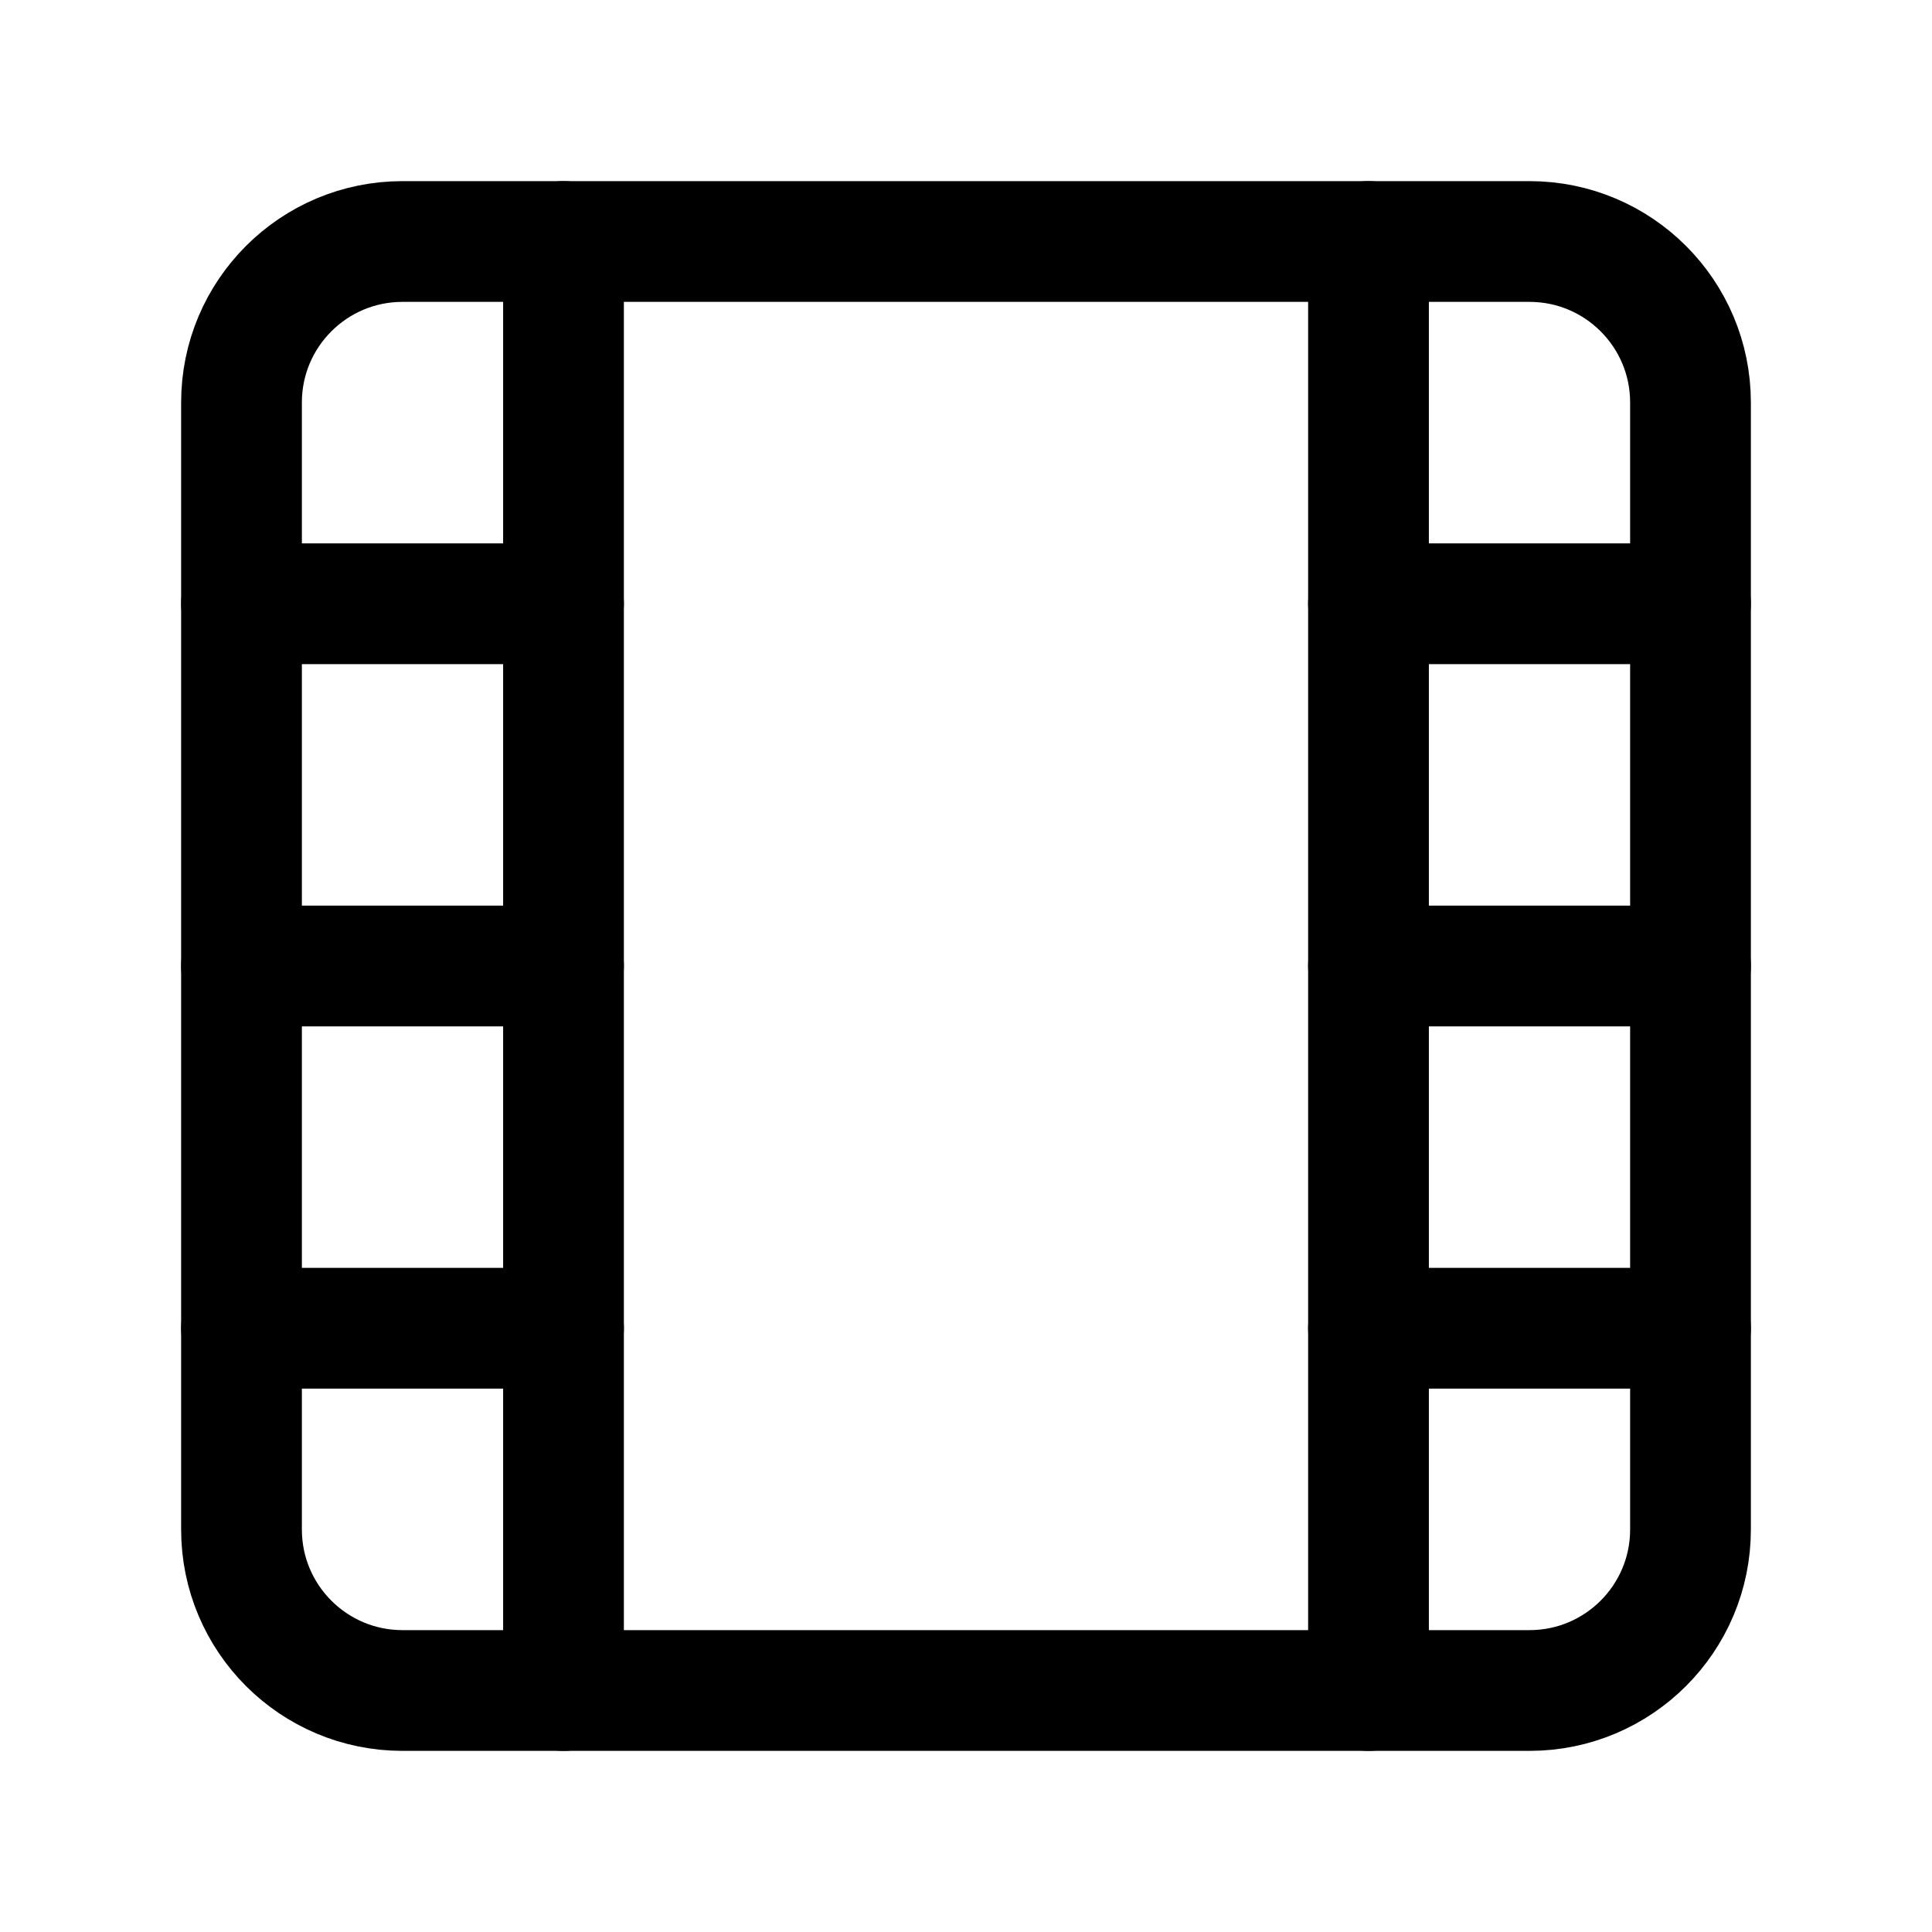
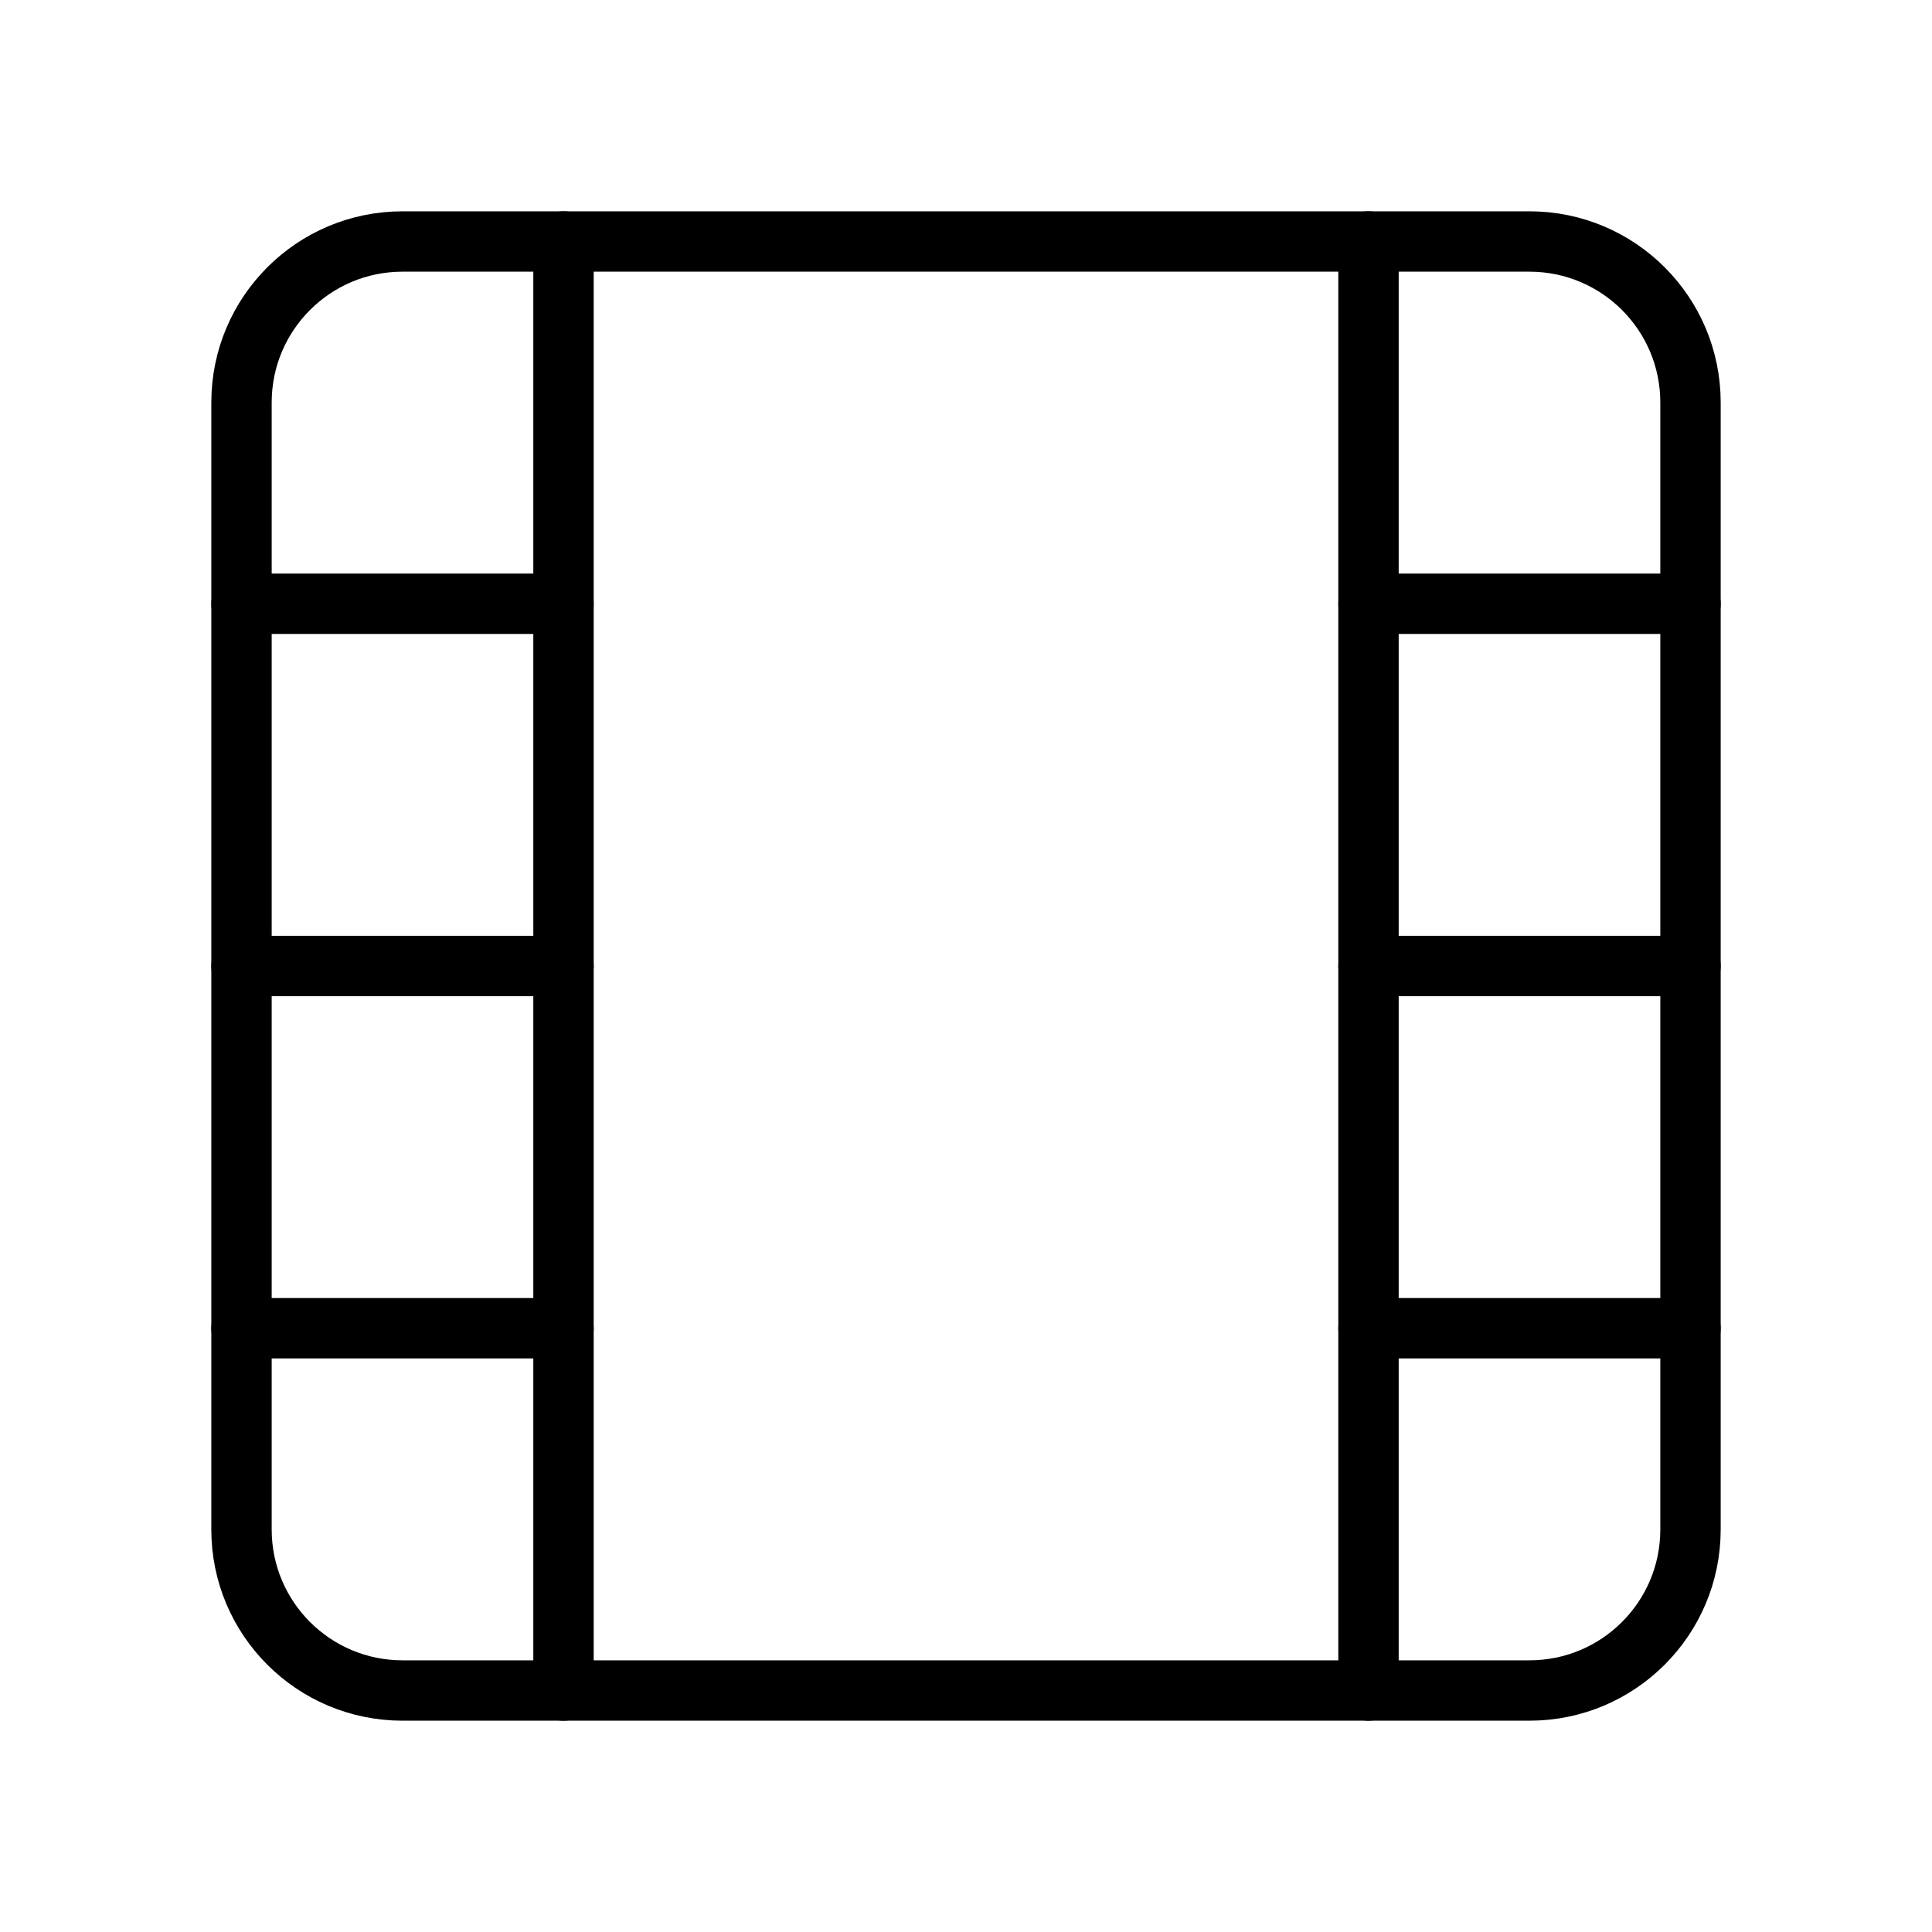
- <svg xmlns="http://www.w3.org/2000/svg" viewBox="0 0 24 24" fill="none" stroke="currentColor" stroke-width="1.5" stroke-linecap="round" stroke-linejoin="round" data-motion="advance">
+ <svg xmlns="http://www.w3.org/2000/svg" viewBox="0 0 24 24" fill="none" stroke="currentColor" stroke-width="0.75" stroke-linecap="round" stroke-linejoin="round" data-motion="advance">
  <rect data-ox="12" data-oy="12" data-c1="1" data-k1="1" data-s1="0.01" x="3" y="3" width="18" height="18" rx="2" />
  <path d="M7 3v18" />
  <path d="M17 3v18" />
  <path data-c1="1" data-w1="0.5" data-y1="4.5" data-a1="-1" data-c2="1" data-t2="0.5" data-w2="0.001" data-y2="-7.6499999999999995" data-c3="1" data-t3="0.5" data-w3="0.5" data-y3="3.15" data-a3="1" d="M3 7.5h4M3 12h4M3 16.5h4" />
  <path data-c1="1" data-w1="0.5" data-y1="4.5" data-a1="-1" data-c2="1" data-t2="0.5" data-w2="0.001" data-y2="-7.6499999999999995" data-c3="1" data-t3="0.5" data-w3="0.5" data-y3="3.15" data-a3="1" d="M17 7.5h4M17 12h4M17 16.5h4" />
</svg>
